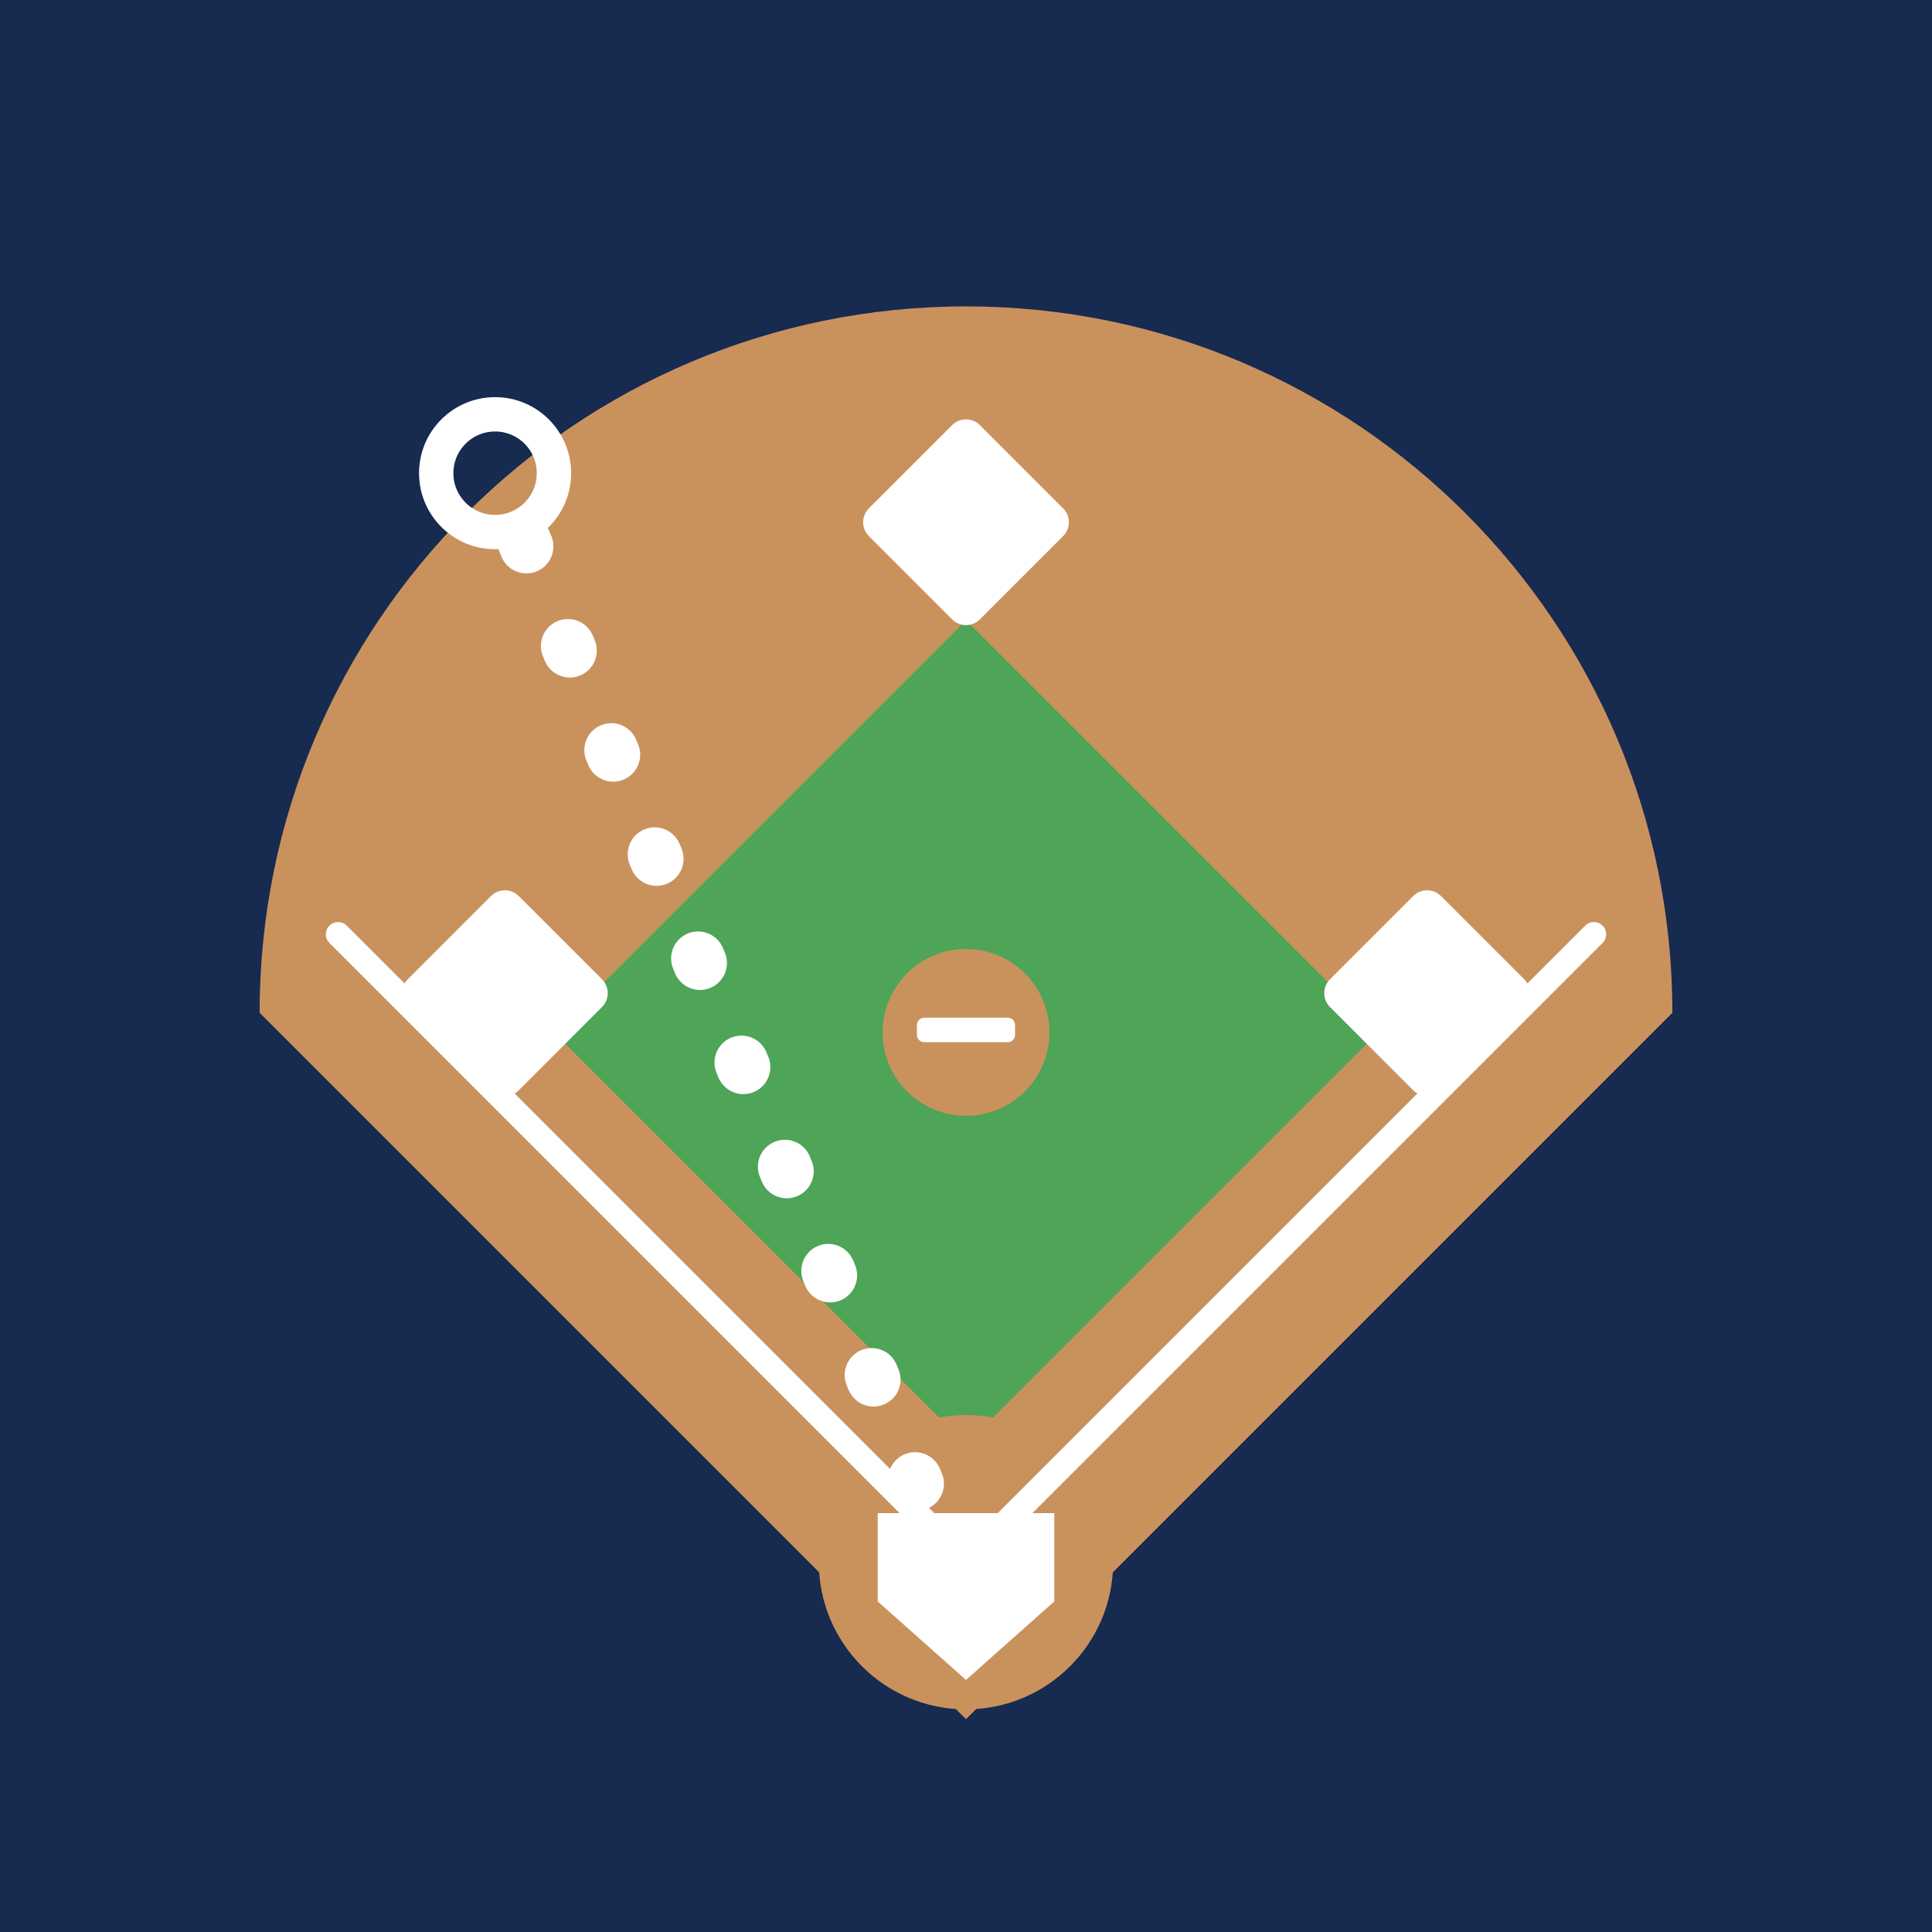
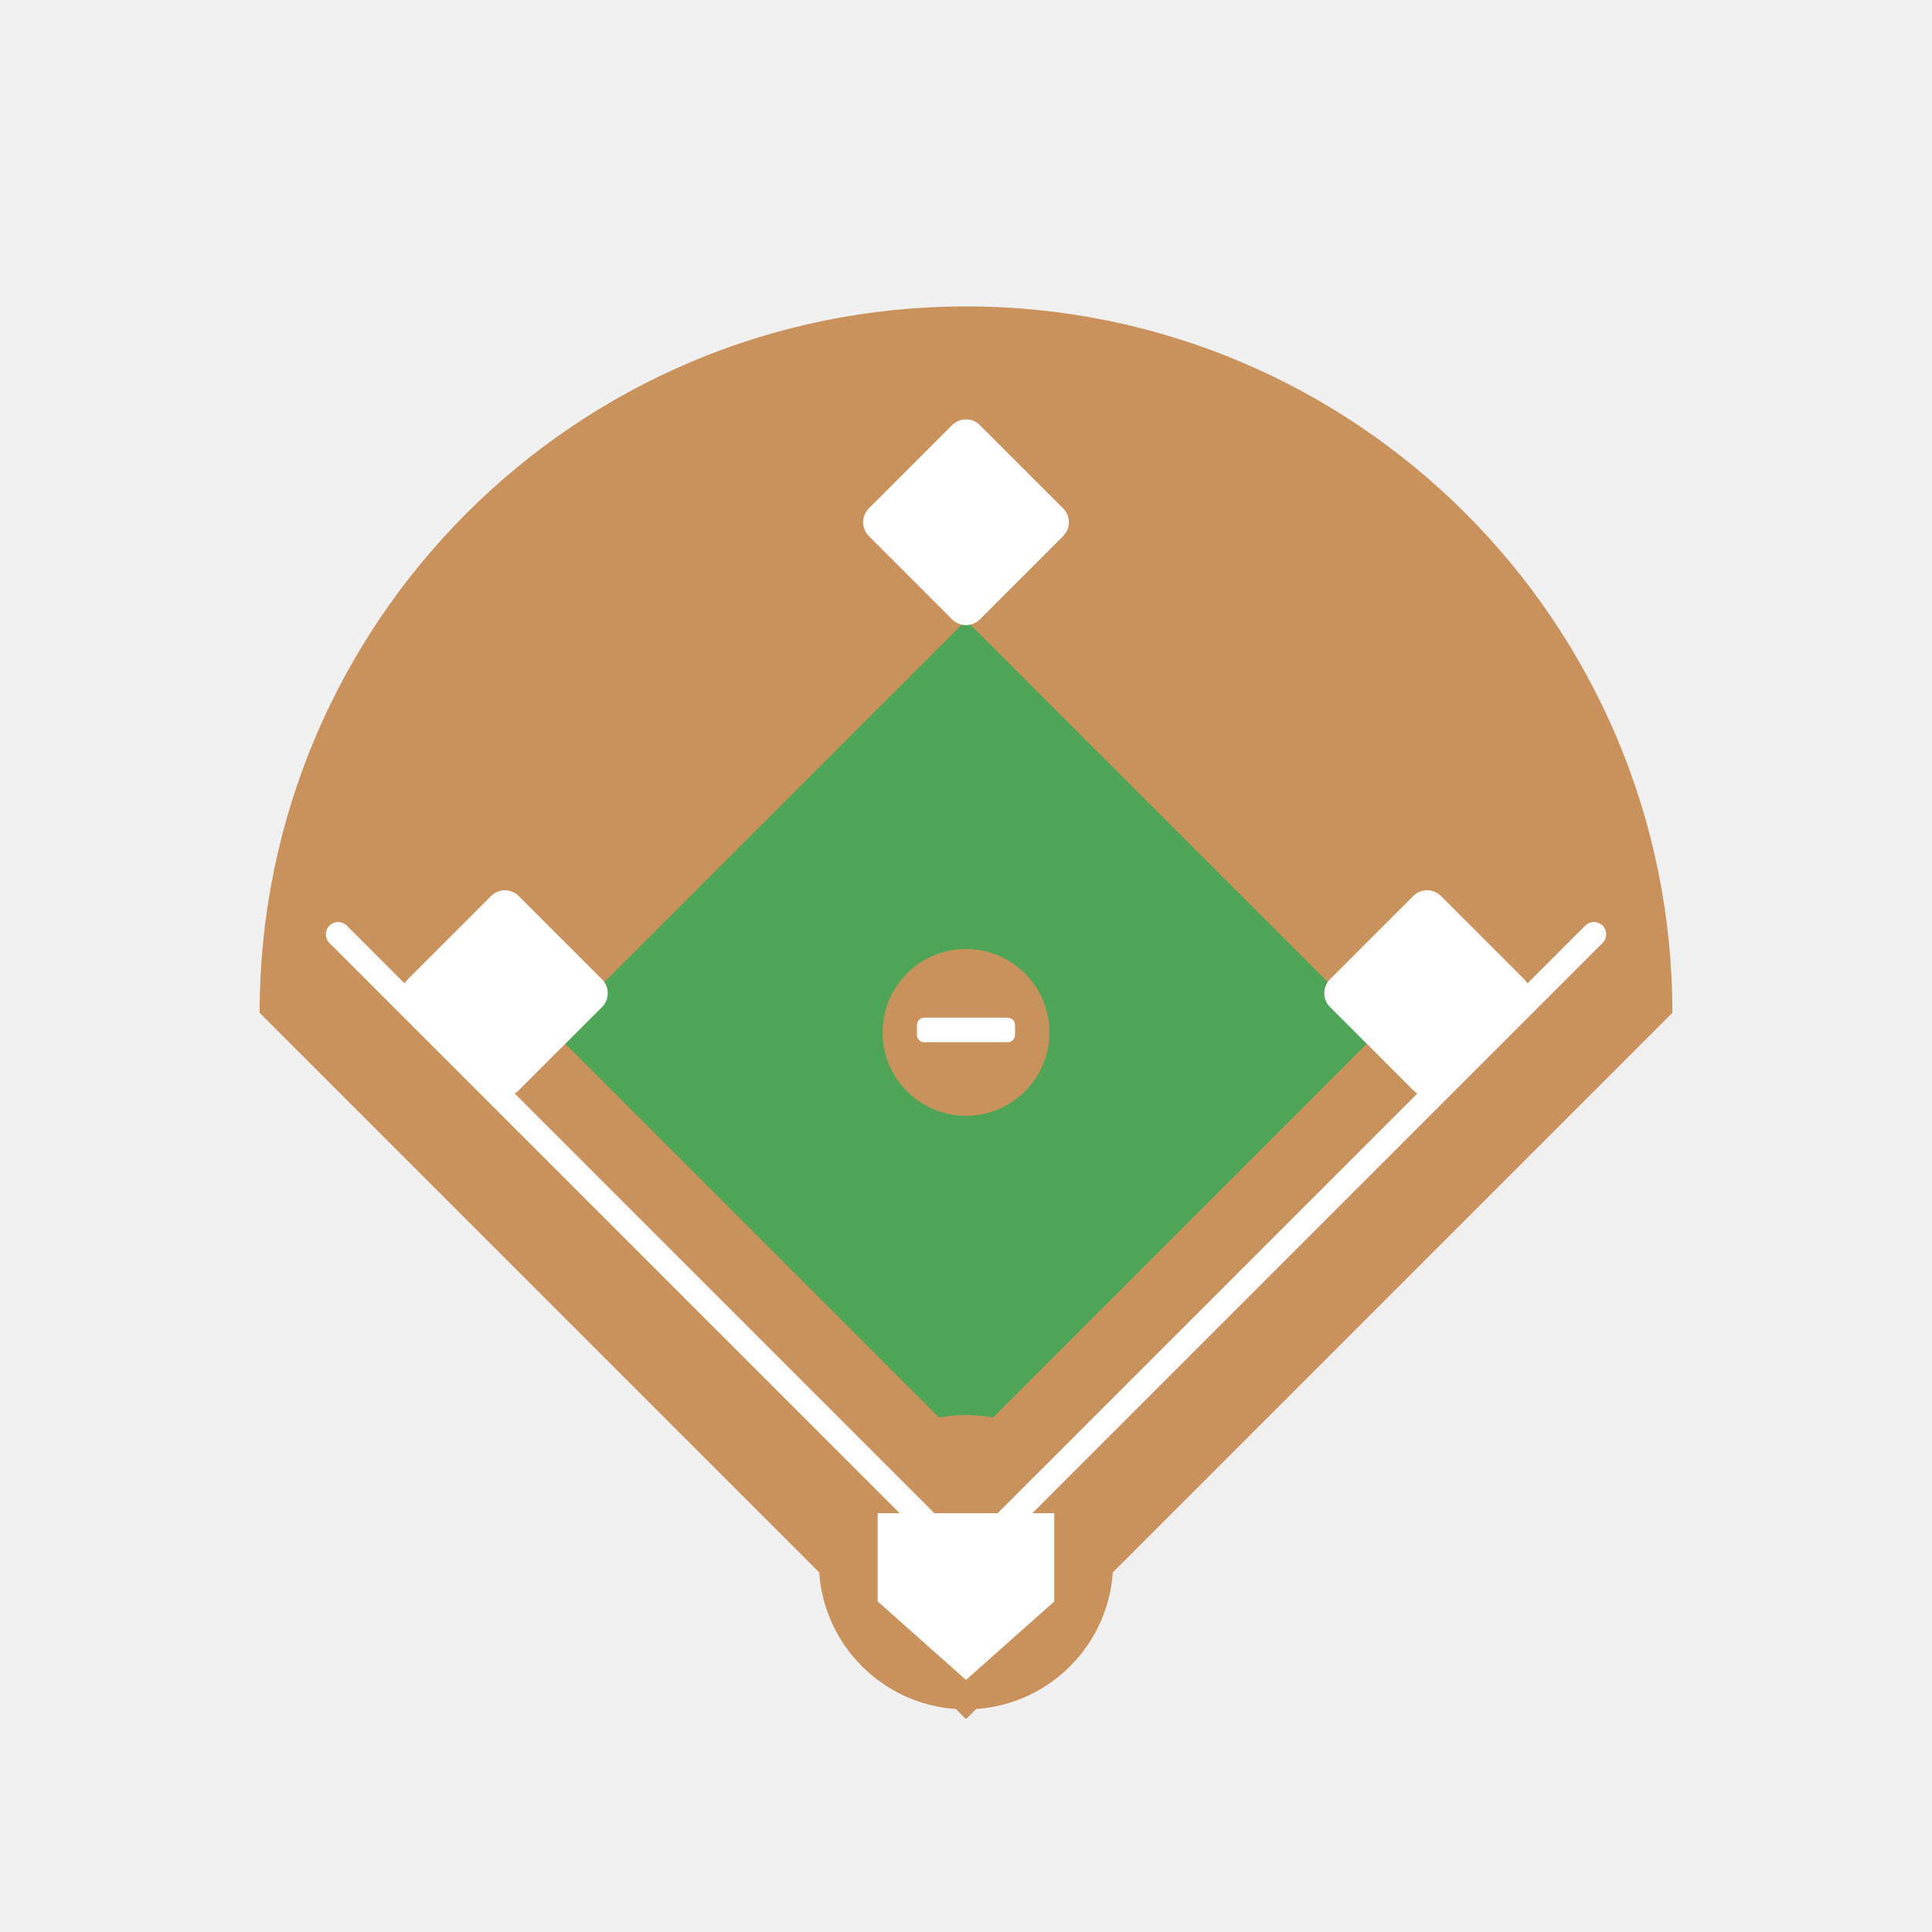
- <svg xmlns="http://www.w3.org/2000/svg" viewBox="0 0 512 512">
-   <rect width="512" height="512" fill="#172A50" />
-   <g transform="translate(256 258) scale(1.3) translate(-256 -300)">
-     <path d="M256 452 L112 308 A144 144 0 0 1 400 308 Z" fill="#C9925C" />
-     <path d="M256 396 L340 312 L256 228 L172 312 Z" fill="#4EA457" />
-     <circle cx="256" cy="420" r="30" fill="#C9925C" />
-     <circle cx="256" cy="312" r="17" fill="#C9925C" />
-     <rect x="246" y="309" width="20" height="5" rx="1.5" fill="#ffffff" />
-     <path d="M256 420 L128 292 M256 420 L384 292" stroke="#ffffff" stroke-width="5" stroke-linecap="round" />
-     <g fill="#ffffff">
-       <rect x="240" y="192" width="32" height="32" rx="4" transform="rotate(45 256 208)" />
-       <rect x="334" y="288" width="32" height="32" rx="4" transform="rotate(45 350 304)" />
-       <rect x="146" y="288" width="32" height="32" rx="4" transform="rotate(45 162 304)" />
-       <path d="M238 410 h36 v18 l-18 16 l-18 -16 z" />
+ <svg xmlns="http://www.w3.org/2000/svg" viewBox="0 0 1024 1024">
+   <g transform="scale(2)">
+     <g transform="translate(256 258) scale(1.3) translate(-256 -300)">
+       <path d="M256 452 L112 308 A144 144 0 0 1 400 308 Z" fill="#C9925C" />
+       <path d="M256 396 L340 312 L256 228 L172 312 Z" fill="#4EA457" />
+       <circle cx="256" cy="420" r="30" fill="#C9925C" />
+       <circle cx="256" cy="312" r="17" fill="#C9925C" />
+       <rect x="246" y="309" width="20" height="5" rx="1.5" fill="#ffffff" />
+       <path d="M256 420 L128 292 M256 420 L384 292" stroke="#ffffff" stroke-width="5" stroke-linecap="round" />
+       <g fill="#ffffff">
+         <rect x="240" y="192" width="32" height="32" rx="4" transform="rotate(45 256 208)" />
+         <rect x="334" y="288" width="32" height="32" rx="4" transform="rotate(45 350 304)" />
+         <rect x="146" y="288" width="32" height="32" rx="4" transform="rotate(45 162 304)" />
+         <path d="M238 410 h36 v18 l-18 16 l-18 -16 z" />
+       </g>
    </g>
-     <path d="M246 404 L166 212" fill="none" stroke="#ffffff" stroke-width="11" stroke-linecap="round" stroke-dasharray="1 22" />
-     <circle cx="160" cy="198" r="12" fill="none" stroke="#ffffff" stroke-width="7" />
  </g>
</svg>
